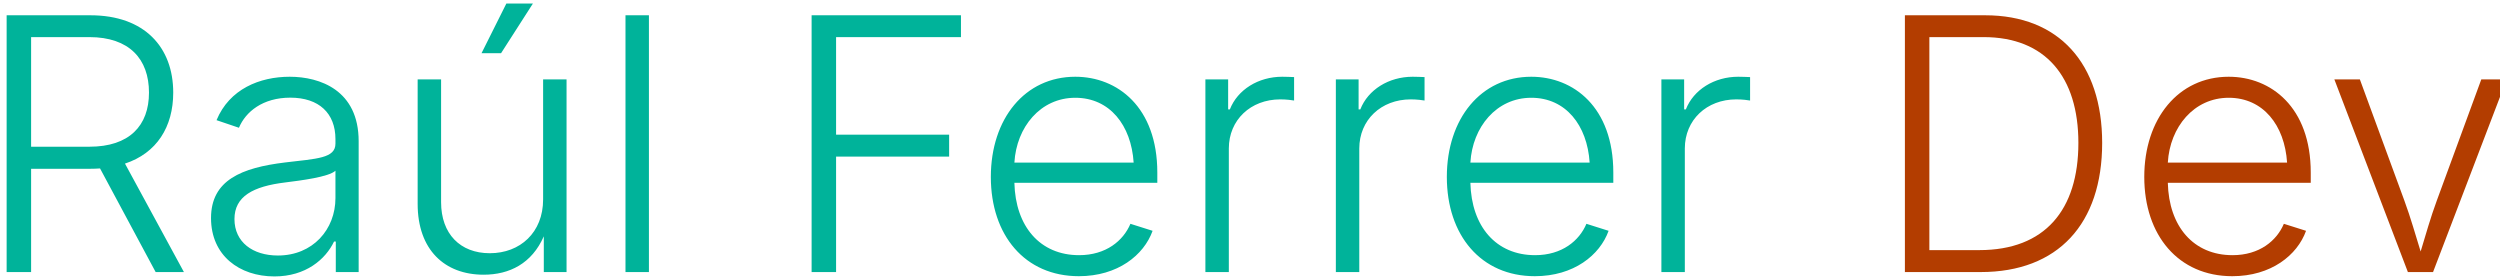
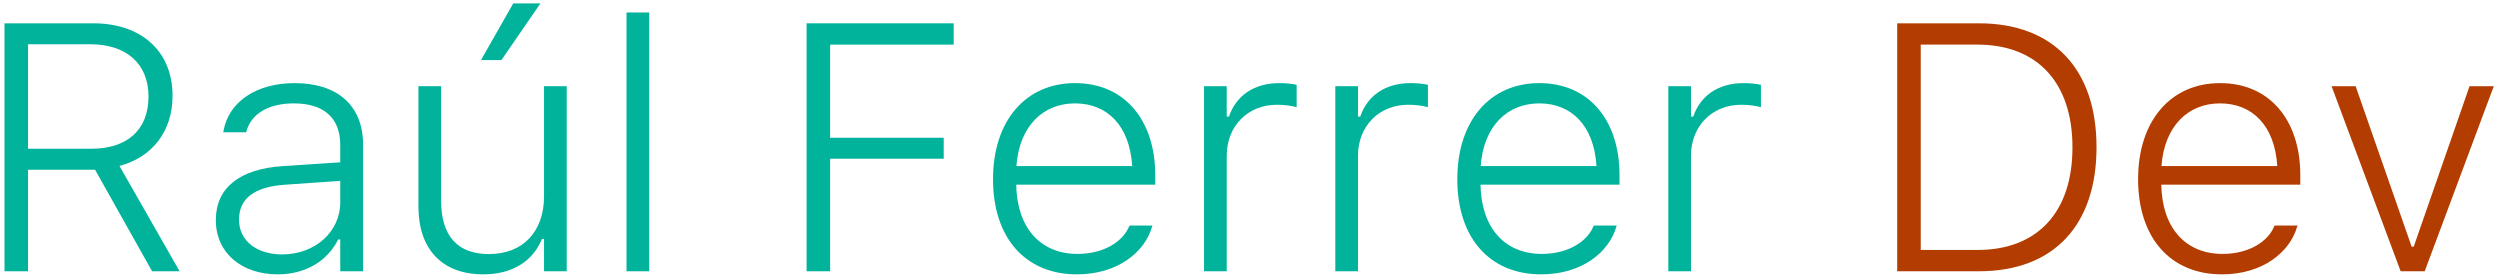
- <svg xmlns="http://www.w3.org/2000/svg" width="340px" height="38px" viewBox="0 0 340 38" version="1.1">
-   <g id="Page-1" stroke="none" stroke-width="1" fill="none" fill-rule="evenodd" font-family="SFProText-Light, SF Pro Text" font-size="48" font-weight="300">
-     <text id="Raúl-Ferrer-Dev">
-       <tspan x="-3.723" y="37" fill="#00B39A">Raúl Ferrer</tspan>
-       <tspan x="241.504" y="37" fill="#0073B3"> </tspan>
-       <tspan x="254.441" y="37" fill="#B33D00">Dev</tspan>
-     </text>
+ <svg xmlns="http://www.w3.org/2000/svg" width="341px" height="38px" viewBox="0 0 341 38" version="1.1">
+   <g id="Page-1" stroke="none" stroke-width="1" fill="none" fill-rule="evenodd">
+     <g id="Raúl-Ferrer-Dev" transform="translate(0.613281, 0.460938)" fill-rule="nonzero">
+       <path d="M0,36.539 L3.211,36.539 L3.211,22.688 L11.695,22.688 C11.906,22.688 12.141,22.688 12.352,22.688 L20.133,36.539 L23.883,36.539 L15.68,22.172 C20.203,20.977 22.922,17.391 22.922,12.633 L22.922,12.586 C22.922,6.562 18.703,2.719 12.117,2.719 L0,2.719 L0,36.539 Z M3.211,19.828 L3.211,5.578 L11.719,5.578 C16.641,5.578 19.641,8.25 19.641,12.68 L19.641,12.727 C19.641,17.227 16.758,19.828 11.859,19.828 L3.211,19.828 Z" id="Shape" fill="#00B39A" />
+       <path d="M37.266,36.961 C40.992,36.961 44.016,35.203 45.516,32.203 L45.797,32.203 L45.797,36.539 L48.914,36.539 L48.914,19.289 C48.914,13.969 45.469,10.875 39.562,10.875 C34.336,10.875 30.516,13.453 29.859,17.484 L29.836,17.578 L32.953,17.578 L32.977,17.531 C33.633,15.023 36.047,13.641 39.469,13.641 C43.547,13.641 45.797,15.609 45.797,19.312 L45.797,21.68 L37.922,22.195 C32.086,22.594 28.828,25.148 28.828,29.531 L28.828,29.578 C28.828,34.078 32.391,36.961 37.266,36.961 Z M31.992,29.531 L31.992,29.484 C31.992,26.625 34.055,25.008 38.344,24.727 L45.797,24.211 L45.797,27.141 C45.797,31.148 42.375,34.242 37.852,34.242 C34.453,34.242 31.992,32.414 31.992,29.531 Z" id="Shape" fill="#00B39A" />
+       <path d="M67.781,7.734 L73.102,0 L69.398,0 L64.992,7.734 L67.781,7.734 Z M65.32,36.961 C69.234,36.961 72.07,35.18 73.312,32.133 L73.594,32.133 L73.594,36.539 L76.688,36.539 L76.688,11.297 L73.594,11.297 L73.594,26.297 C73.594,31.078 70.781,34.195 66.07,34.195 C61.734,34.195 59.555,31.641 59.555,26.93 L59.555,11.297 L56.461,11.297 L56.461,27.703 C56.461,33.492 59.648,36.961 65.32,36.961 Z" id="Shape" fill="#00B39A" />
+       <polygon id="Path" fill="#00B39A" points="84.844 36.539 87.938 36.539 87.938 1.242 84.844 1.242" />
+       <polygon id="Path" fill="#00B39A" points="109.406 36.539 112.617 36.539 112.617 21.188 128.109 21.188 128.109 18.328 112.617 18.328 112.617 5.625 129.469 5.625 129.469 2.719 109.406 2.719" />
+       <path d="M146.273,36.961 C151.852,36.961 155.531,33.914 156.516,30.492 L156.586,30.305 L153.469,30.305 L153.375,30.469 C152.555,32.438 150.023,34.172 146.344,34.172 C141.328,34.172 138.094,30.633 138,24.727 L156.961,24.727 L156.961,23.414 C156.961,15.938 152.789,10.875 146.016,10.875 C139.242,10.875 134.836,16.078 134.836,23.953 L134.836,24 C134.836,31.922 139.195,36.961 146.273,36.961 Z M146.016,13.641 C150.352,13.641 153.469,16.594 153.82,22.195 L138.023,22.195 C138.422,16.734 141.656,13.641 146.016,13.641 Z" id="Shape" fill="#00B39A" />
+       <path d="M163.617,36.539 L166.711,36.539 L166.711,20.789 C166.711,16.711 169.617,13.828 173.555,13.828 C174.516,13.828 175.336,13.922 176.25,14.156 L176.25,11.109 C175.641,10.969 174.797,10.875 173.883,10.875 C170.461,10.875 168,12.562 167.016,15.445 L166.711,15.445 L166.711,11.297 L163.617,11.297 L163.617,36.539 Z" id="Path" fill="#00B39A" />
+       <path d="M181.523,36.539 L184.617,36.539 L184.617,20.789 C184.617,16.711 187.523,13.828 191.461,13.828 C192.422,13.828 193.242,13.922 194.156,14.156 L194.156,11.109 C193.547,10.969 192.703,10.875 191.789,10.875 C188.367,10.875 185.906,12.562 184.922,15.445 L184.617,15.445 L184.617,11.297 L181.523,11.297 L181.523,36.539 Z" id="Path" fill="#00B39A" />
+       <path d="M209.602,36.961 C215.18,36.961 218.859,33.914 219.844,30.492 L219.914,30.305 L216.797,30.305 L216.703,30.469 C215.883,32.438 213.352,34.172 209.672,34.172 C204.656,34.172 201.422,30.633 201.328,24.727 L220.289,24.727 L220.289,23.414 C220.289,15.938 216.117,10.875 209.344,10.875 C202.57,10.875 198.164,16.078 198.164,23.953 L198.164,24 C198.164,31.922 202.523,36.961 209.602,36.961 Z M209.344,13.641 C213.68,13.641 216.797,16.594 217.148,22.195 L201.352,22.195 C201.75,16.734 204.984,13.641 209.344,13.641 Z" id="Shape" fill="#00B39A" />
+       <path d="M226.945,36.539 L230.039,36.539 L230.039,20.789 C230.039,16.711 232.945,13.828 236.883,13.828 C237.844,13.828 238.664,13.922 239.578,14.156 L239.578,11.109 C238.969,10.969 238.125,10.875 237.211,10.875 C233.789,10.875 231.328,12.562 230.344,15.445 L230.039,15.445 L230.039,11.297 L226.945,11.297 L226.945,36.539 Z" id="Path" fill="#00B39A" />
+       <path d="M258.164,36.539 L269.297,36.539 C279.633,36.539 285.352,30.141 285.352,19.641 L285.352,19.594 C285.352,9.117 279.609,2.719 269.297,2.719 L258.164,2.719 L258.164,36.539 Z M261.375,33.633 L261.375,5.625 L269.109,5.625 C277.359,5.625 282.07,10.898 282.07,19.617 L282.07,19.664 C282.07,28.383 277.383,33.633 269.109,33.633 L261.375,33.633 Z" id="Shape" fill="#B33D00" />
+       <path d="M302.461,36.961 C308.039,36.961 311.719,33.914 312.703,30.492 L312.773,30.305 L309.656,30.305 L309.562,30.469 C308.742,32.438 306.211,34.172 302.531,34.172 C297.516,34.172 294.281,30.633 294.188,24.727 L313.148,24.727 L313.148,23.414 C313.148,15.938 308.977,10.875 302.203,10.875 C295.43,10.875 291.023,16.078 291.023,23.953 L291.023,24 C291.023,31.922 295.383,36.961 302.461,36.961 Z M302.203,13.641 C306.539,13.641 309.656,16.594 310.008,22.195 L294.211,22.195 C294.609,16.734 297.844,13.641 302.203,13.641 Z" id="Shape" fill="#B33D00" />
+       <polygon id="Path" fill="#B33D00" points="326.836 36.539 330.117 36.539 339.539 11.297 336.234 11.297 328.617 33.188 328.336 33.188 320.695 11.297 317.414 11.297" />
+     </g>
  </g>
</svg>
